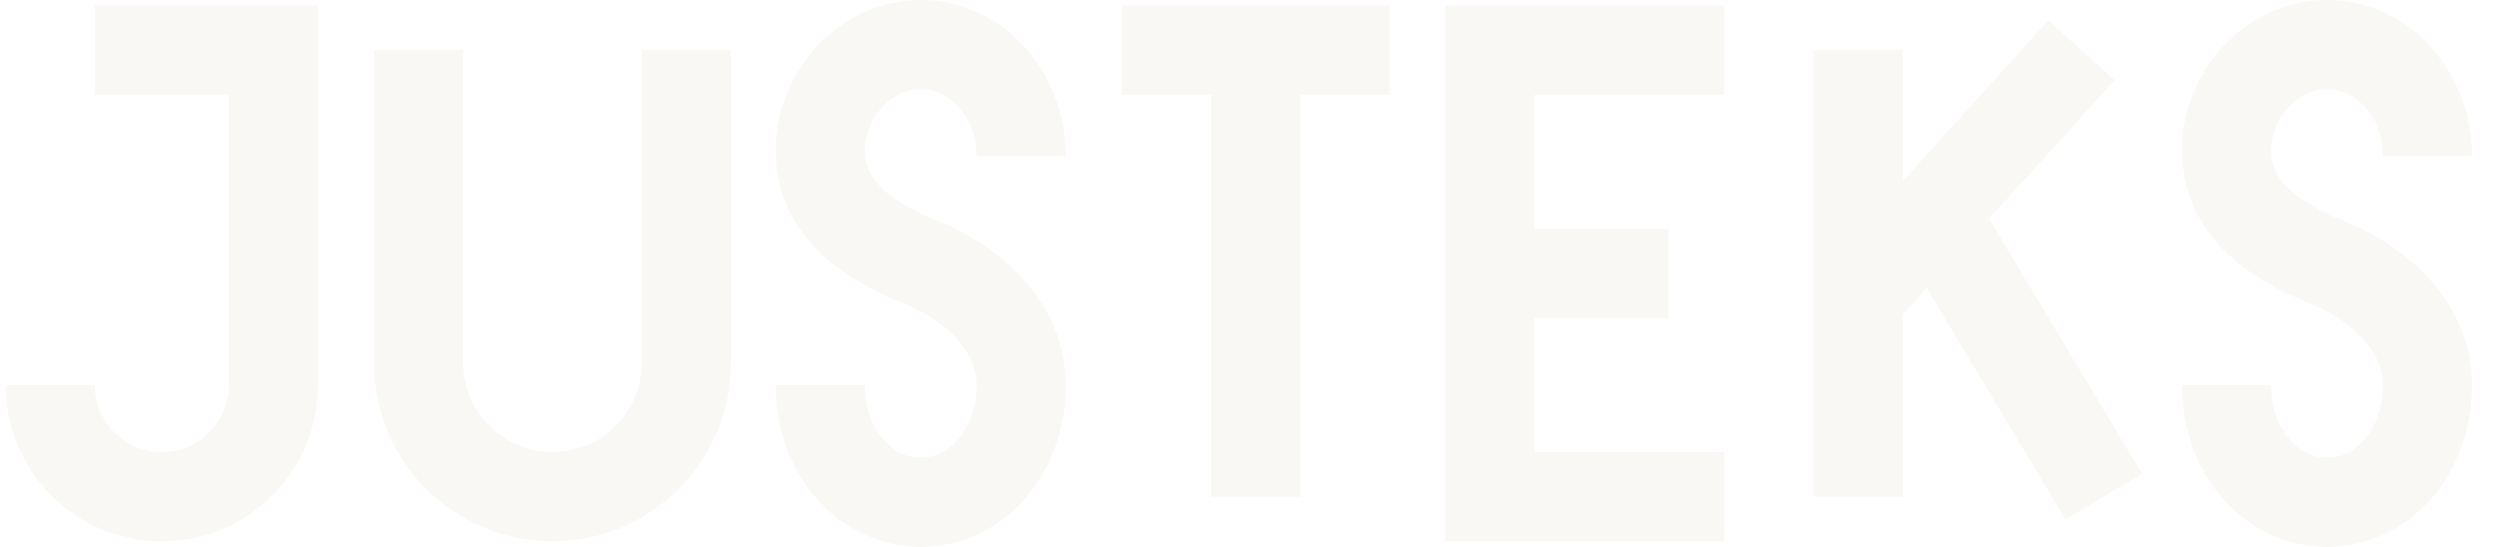
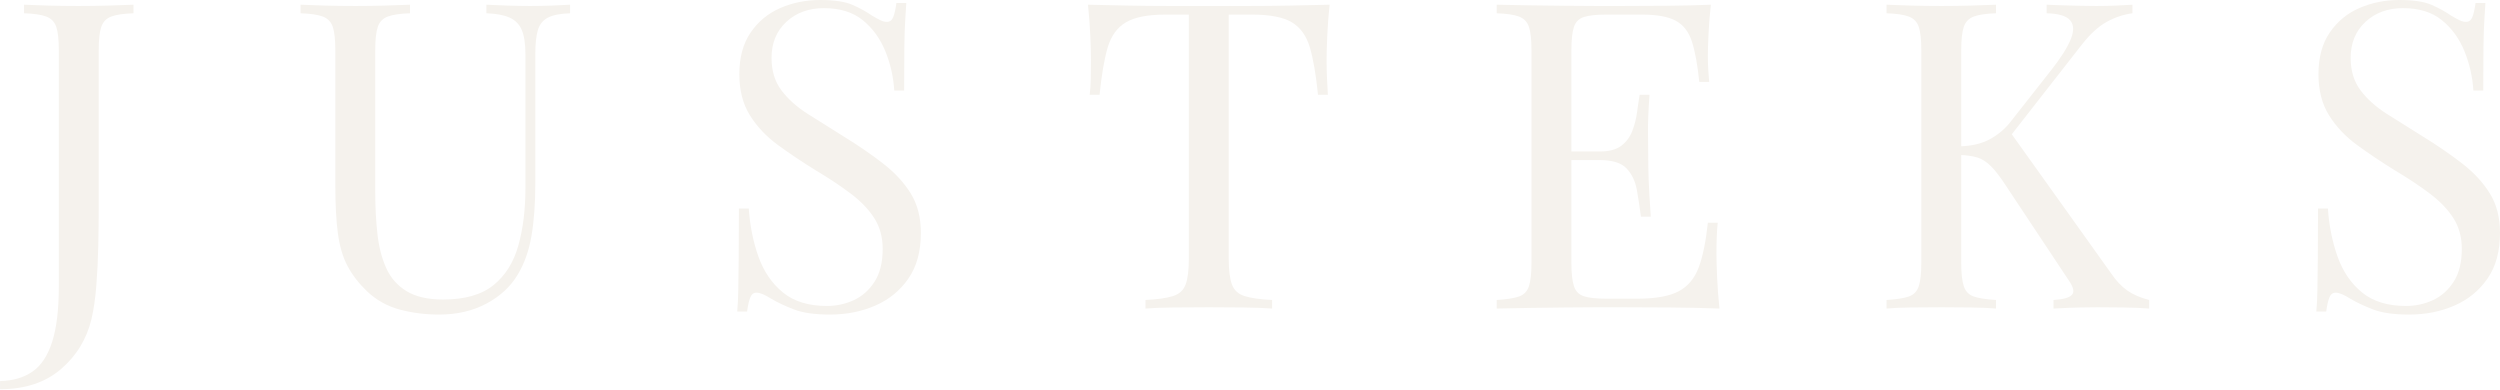
- <svg xmlns="http://www.w3.org/2000/svg" viewBox="-4.5 -4.5 224 49" role="img" aria-labelledby="t">
-   <g fill="none" stroke="#FAF8F4" stroke-width="8" stroke-linecap="butt" stroke-linejoin="miter">
-     <path d="M6 0 H22 V30 A10 10 0 0 1 2 30" transform="translate(-2 0)" />
-     <path d="M0 0 V28 A12 12 0 0 0 24 28 V0" transform="translate(33 0)" />
-     <path d="M20 9.5 C20 4 16 -0.5 11 -0.5 C6 -0.5 2 4 2 9 C2 14 6 17 11 19 C16 21 20 25 20 30 C20 36 16 40.5 11 40.5 C6 40.5 2 36 2 30" transform="translate(67 0)" />
-     <path d="M0 0 H24 M12 0 V40" transform="translate(96 0)" />
-     <path d="M21 0 H0 V40 H21 M0 20 H16" transform="translate(129 0)" />
-     <path d="M0 0 V40 M20 0 L1 21 M7 15 L22 40" transform="translate(162 0)" />
-     <path d="M20 9.5 C20 4 16 -0.5 11 -0.5 C6 -0.5 2 4 2 9 C2 14 6 17 11 19 C16 21 20 25 20 30 C20 36 16 40.5 11 40.5 C6 40.5 2 36 2 30" transform="translate(193 0)" />
-   </g>
+ <svg xmlns="http://www.w3.org/2000/svg" viewBox="0 -101.55 822.8 128.1" role="img" aria-labelledby="t">
+   <path d="M-2.82 26.55L-2.82 23.87Q3.53 23.73 7.84 20.76Q12.15 17.8 14.34 10.95Q16.53 4.1 16.53 -7.34L16.53 -85.03Q16.53 -90.25 15.68 -92.73Q14.83 -95.2 12.36 -96.12Q9.89 -97.03 5.08 -97.18L5.08 -100Q8.05 -99.86 12.85 -99.72Q17.66 -99.58 22.88 -99.58Q28.11 -99.58 32.98 -99.72Q37.85 -99.86 41.1 -100L41.1 -97.18Q36.3 -97.03 33.83 -96.12Q31.36 -95.2 30.51 -92.73Q29.66 -90.25 29.66 -85.03L29.66 -33.33Q29.66 -27.54 29.52 -20.76Q29.38 -13.98 28.88 -7.63Q28.39 -1.27 27.26 3.53Q24.86 13.42 17.16 19.99Q9.46 26.55 -2.82 26.55" transform="translate(2.83 0)" fill="#F5F2ED" />
+   <path d="M92.51 -100L92.51 -97.18Q87.71 -97.03 85.24 -95.76Q82.77 -94.49 81.92 -91.67Q81.07 -88.84 81.07 -83.62L81.07 -41.1Q81.07 -31.21 79.8 -23.87Q78.53 -16.53 75.28 -11.16Q71.75 -5.23 64.97 -1.62Q58.19 1.98 49.44 1.98Q42.66 1.98 36.51 0.35Q30.37 -1.27 25.71 -5.65Q21.61 -9.6 19.28 -13.98Q16.95 -18.36 16.1 -24.72Q15.25 -31.07 15.25 -40.68L15.25 -85.03Q15.25 -90.25 14.41 -92.73Q13.56 -95.2 11.09 -96.12Q8.62 -97.03 3.81 -97.18L3.81 -100Q6.78 -99.86 11.58 -99.72Q16.38 -99.58 21.89 -99.58Q26.84 -99.58 31.71 -99.72Q36.58 -99.86 39.83 -100L39.83 -97.18Q35.03 -97.03 32.56 -96.12Q30.08 -95.2 29.24 -92.73Q28.39 -90.25 28.39 -85.03L28.39 -38.28Q28.39 -31.07 29.1 -24.65Q29.8 -18.22 31.99 -13.35Q34.18 -8.47 38.7 -5.72Q43.22 -2.97 50.71 -2.97Q61.44 -2.97 67.3 -7.7Q73.16 -12.43 75.49 -20.76Q77.82 -29.1 77.82 -39.55L77.82 -83.62Q77.82 -88.84 76.62 -91.67Q75.42 -94.49 72.6 -95.76Q69.77 -97.03 64.97 -97.18L64.97 -100Q67.51 -99.86 71.68 -99.72Q75.85 -99.58 79.38 -99.58Q83.05 -99.58 86.65 -99.72Q90.25 -99.86 92.51 -100" transform="translate(95.11 0)" fill="#F5F2ED" />
+   <path d="M36.16 -101.55Q43.22 -101.55 46.89 -99.93Q50.56 -98.31 53.39 -96.33Q55.08 -95.34 56.14 -94.84Q57.2 -94.35 58.19 -94.35Q59.6 -94.35 60.24 -95.9Q60.88 -97.46 61.3 -100.56L64.55 -100.56Q64.41 -98.16 64.19 -94.84Q63.98 -91.53 63.91 -86.09Q63.84 -80.65 63.84 -71.75L60.59 -71.75Q60.17 -78.53 57.63 -84.75Q55.08 -90.96 50.21 -94.92Q45.34 -98.87 37.43 -98.87Q29.94 -98.87 25.07 -94.35Q20.2 -89.83 20.2 -82.49Q20.2 -76.13 23.45 -71.82Q26.69 -67.51 32.13 -64.05Q37.57 -60.59 43.93 -56.64Q51.27 -52.12 56.99 -47.67Q62.71 -43.22 66.03 -37.85Q69.35 -32.49 69.35 -24.86Q69.35 -15.82 65.25 -9.89Q61.16 -3.95 54.38 -0.99Q47.6 1.98 39.41 1.98Q31.92 1.98 27.54 0.28Q23.16 -1.41 20.06 -3.25Q16.95 -5.23 15.25 -5.23Q13.84 -5.23 13.21 -3.67Q12.57 -2.12 12.15 0.99L8.9 0.99Q9.18 -1.98 9.25 -6Q9.32 -10.03 9.39 -16.53Q9.46 -23.02 9.46 -32.91L12.71 -32.91Q13.28 -24.44 15.89 -17.09Q18.5 -9.75 23.94 -5.3Q29.38 -0.85 38.42 -0.85Q43.08 -0.85 47.25 -2.75Q51.41 -4.66 54.1 -8.83Q56.78 -12.99 56.78 -19.63Q56.78 -25.42 54.03 -29.73Q51.27 -34.04 46.33 -37.78Q41.38 -41.53 34.75 -45.48Q28.11 -49.58 22.32 -53.81Q16.53 -58.05 13.06 -63.63Q9.6 -69.21 9.6 -77.12Q9.6 -85.45 13.35 -90.89Q17.09 -96.33 23.16 -98.94Q29.24 -101.55 36.16 -101.55" transform="translate(233.73 0)" fill="#F5F2ED" />
+   <path d="M83.62 -100Q83.05 -94.63 82.84 -89.62Q82.63 -84.6 82.63 -81.92Q82.63 -78.53 82.77 -75.56Q82.91 -72.6 83.05 -70.34L79.8 -70.34Q78.81 -80.23 77.12 -85.95Q75.42 -91.67 71.19 -94.21Q66.95 -96.75 58.05 -96.75L50.42 -96.75L50.42 -16.38Q50.42 -10.73 51.48 -7.91Q52.54 -5.08 55.65 -4.1Q58.76 -3.11 64.69 -2.82L64.69 0Q61.02 -0.28 55.37 -0.35Q49.72 -0.42 43.93 -0.42Q37.57 -0.42 31.99 -0.35Q26.41 -0.28 23.02 0L23.02 -2.82Q28.95 -3.11 32.06 -4.1Q35.17 -5.08 36.23 -7.91Q37.29 -10.73 37.29 -16.38L37.29 -96.75L29.66 -96.75Q20.9 -96.75 16.6 -94.21Q12.29 -91.67 10.59 -85.95Q8.9 -80.23 7.91 -70.34L4.66 -70.34Q4.94 -72.6 5.01 -75.56Q5.08 -78.53 5.08 -81.92Q5.08 -84.6 4.87 -89.62Q4.66 -94.63 4.1 -100Q10.03 -99.86 17.02 -99.72Q24.01 -99.58 31.07 -99.58Q38.14 -99.58 43.93 -99.58Q49.72 -99.58 56.71 -99.58Q63.7 -99.58 70.76 -99.72Q77.82 -99.86 83.62 -100" transform="translate(353.98 0)" fill="#F5F2ED" />
+   <path d="M76.41 -100Q75.85 -95.06 75.64 -90.4Q75.42 -85.73 75.42 -83.33Q75.42 -80.79 75.56 -78.46Q75.71 -76.13 75.85 -74.58L72.6 -74.58Q71.75 -82.91 70.2 -87.78Q68.64 -92.66 64.9 -94.7Q61.16 -96.75 53.67 -96.75L41.95 -96.75Q37.15 -96.75 34.68 -95.97Q32.2 -95.2 31.36 -92.73Q30.51 -90.25 30.51 -85.03L30.51 -14.97Q30.51 -9.89 31.36 -7.34Q32.2 -4.8 34.68 -4.03Q37.15 -3.25 41.95 -3.25L52.26 -3.25Q61.16 -3.25 65.75 -5.65Q70.34 -8.05 72.39 -13.49Q74.44 -18.93 75.42 -28.25L78.67 -28.25Q78.25 -24.44 78.25 -18.08Q78.25 -15.4 78.46 -10.38Q78.67 -5.37 79.24 0Q72.03 -0.28 62.99 -0.35Q53.95 -0.42 46.89 -0.42Q43.79 -0.42 38.91 -0.42Q34.04 -0.42 28.39 -0.35Q22.74 -0.28 16.95 -0.21Q11.16 -0.14 5.93 0L5.93 -2.82Q10.73 -3.11 13.21 -3.95Q15.68 -4.8 16.53 -7.34Q17.37 -9.89 17.37 -14.97L17.37 -85.03Q17.37 -90.25 16.53 -92.73Q15.68 -95.2 13.21 -96.12Q10.73 -97.03 5.93 -97.18L5.93 -100Q11.16 -99.86 16.95 -99.79Q22.74 -99.72 28.39 -99.65Q34.04 -99.58 38.91 -99.58Q43.79 -99.58 46.89 -99.58Q53.39 -99.58 61.65 -99.65Q69.92 -99.72 76.41 -100M26.27 -51.69L52.12 -51.69Q52.12 -51.69 52.12 -50.28Q52.12 -48.87 52.12 -48.87L26.27 -48.87Q26.27 -48.87 26.27 -50.28Q26.27 -51.69 26.27 -51.69M52.97 -70.34L56.21 -70.34Q55.65 -62.29 55.72 -58.05Q55.79 -53.81 55.79 -50.28Q55.79 -46.75 55.93 -42.51Q56.07 -38.28 56.64 -30.23L53.39 -30.23Q52.82 -34.75 52.05 -39.05Q51.27 -43.36 48.66 -46.12Q46.05 -48.87 39.83 -48.87L39.83 -51.69Q44.49 -51.69 46.96 -53.6Q49.44 -55.51 50.56 -58.47Q51.69 -61.44 52.12 -64.62Q52.54 -67.8 52.97 -70.34" transform="translate(486.67 0)" fill="#F5F2ED" />
+   <path d="M86.86 -100L86.86 -97.18Q82.49 -96.61 78.39 -94.35Q74.29 -92.09 70.2 -86.86L42.94 -51.98L46.05 -58.9L79.94 -11.44Q82.34 -7.91 85.17 -5.93Q87.99 -3.95 92.37 -2.82L92.37 0Q88.98 -0.28 83.97 -0.35Q78.95 -0.42 75.42 -0.42Q73.02 -0.42 69.56 -0.35Q66.1 -0.28 60.88 0L60.88 -2.82Q65.68 -3.11 66.95 -4.52Q68.22 -5.93 65.96 -9.18L45.34 -40.25Q42.51 -44.63 40.32 -46.82Q38.14 -49.01 35.81 -49.72Q33.47 -50.42 29.94 -50.56L29.94 -53.39Q35.88 -53.53 39.9 -55.72Q43.93 -57.91 46.61 -61.3L60.17 -78.53Q64.83 -84.46 66.53 -88.56Q68.22 -92.66 66.38 -94.84Q64.55 -97.03 58.62 -97.18L58.62 -100Q61.3 -99.86 64.12 -99.79Q66.95 -99.72 69.7 -99.65Q72.46 -99.58 74.86 -99.58Q78.53 -99.58 81.64 -99.72Q84.75 -99.86 86.86 -100M41.95 -100L41.95 -97.18Q37.15 -97.03 34.68 -96.12Q32.2 -95.2 31.36 -92.73Q30.51 -90.25 30.51 -85.03L30.51 -14.97Q30.51 -9.89 31.36 -7.34Q32.2 -4.8 34.68 -3.95Q37.15 -3.11 41.95 -2.82L41.95 0Q38.7 -0.28 33.83 -0.35Q28.95 -0.42 24.01 -0.42Q18.5 -0.42 13.7 -0.35Q8.9 -0.28 5.93 0L5.93 -2.82Q10.73 -3.11 13.21 -3.95Q15.68 -4.8 16.53 -7.34Q17.37 -9.89 17.37 -14.97L17.37 -85.03Q17.37 -90.25 16.53 -92.73Q15.68 -95.2 13.21 -96.12Q10.73 -97.03 5.93 -97.18L5.93 -100Q8.9 -99.86 13.7 -99.72Q18.5 -99.58 24.01 -99.58Q28.95 -99.58 33.83 -99.72Q38.7 -99.86 41.95 -100" transform="translate(614.97 0)" fill="#F5F2ED" />
+   <path d="M36.16 -101.55Q43.22 -101.55 46.89 -99.93Q50.56 -98.31 53.39 -96.33Q55.08 -95.34 56.14 -94.84Q57.2 -94.35 58.19 -94.35Q59.6 -94.35 60.24 -95.9Q60.88 -97.46 61.3 -100.56L64.55 -100.56Q64.41 -98.16 64.19 -94.84Q63.98 -91.53 63.91 -86.09Q63.84 -80.65 63.84 -71.75L60.59 -71.75Q60.17 -78.53 57.63 -84.75Q55.08 -90.96 50.21 -94.92Q45.34 -98.87 37.43 -98.87Q29.94 -98.87 25.07 -94.35Q20.2 -89.83 20.2 -82.49Q20.2 -76.13 23.45 -71.82Q26.69 -67.51 32.13 -64.05Q37.57 -60.59 43.93 -56.64Q51.27 -52.12 56.99 -47.67Q62.71 -43.22 66.03 -37.85Q69.35 -32.49 69.35 -24.86Q69.35 -15.82 65.25 -9.89Q61.16 -3.95 54.38 -0.99Q47.6 1.98 39.41 1.98Q31.92 1.98 27.54 0.28Q23.16 -1.41 20.06 -3.25Q16.95 -5.23 15.25 -5.23Q13.84 -5.23 13.21 -3.67Q12.57 -2.12 12.15 0.99L8.9 0.99Q9.18 -1.98 9.25 -6Q9.32 -10.03 9.39 -16.53Q9.46 -23.02 9.46 -32.91L12.71 -32.91Q13.28 -24.44 15.89 -17.09Q18.5 -9.75 23.94 -5.3Q29.38 -0.85 38.42 -0.85Q43.08 -0.85 47.25 -2.75Q51.41 -4.66 54.1 -8.83Q56.78 -12.99 56.78 -19.63Q56.78 -25.42 54.03 -29.73Q51.27 -34.04 46.33 -37.78Q41.38 -41.53 34.75 -45.48Q28.11 -49.58 22.32 -53.81Q16.53 -58.05 13.06 -63.63Q9.6 -69.21 9.6 -77.12Q9.6 -85.45 13.35 -90.89Q17.09 -96.33 23.16 -98.94Q29.24 -101.55 36.16 -101.55" transform="translate(753.45 0)" fill="#F5F2ED" />
</svg>
